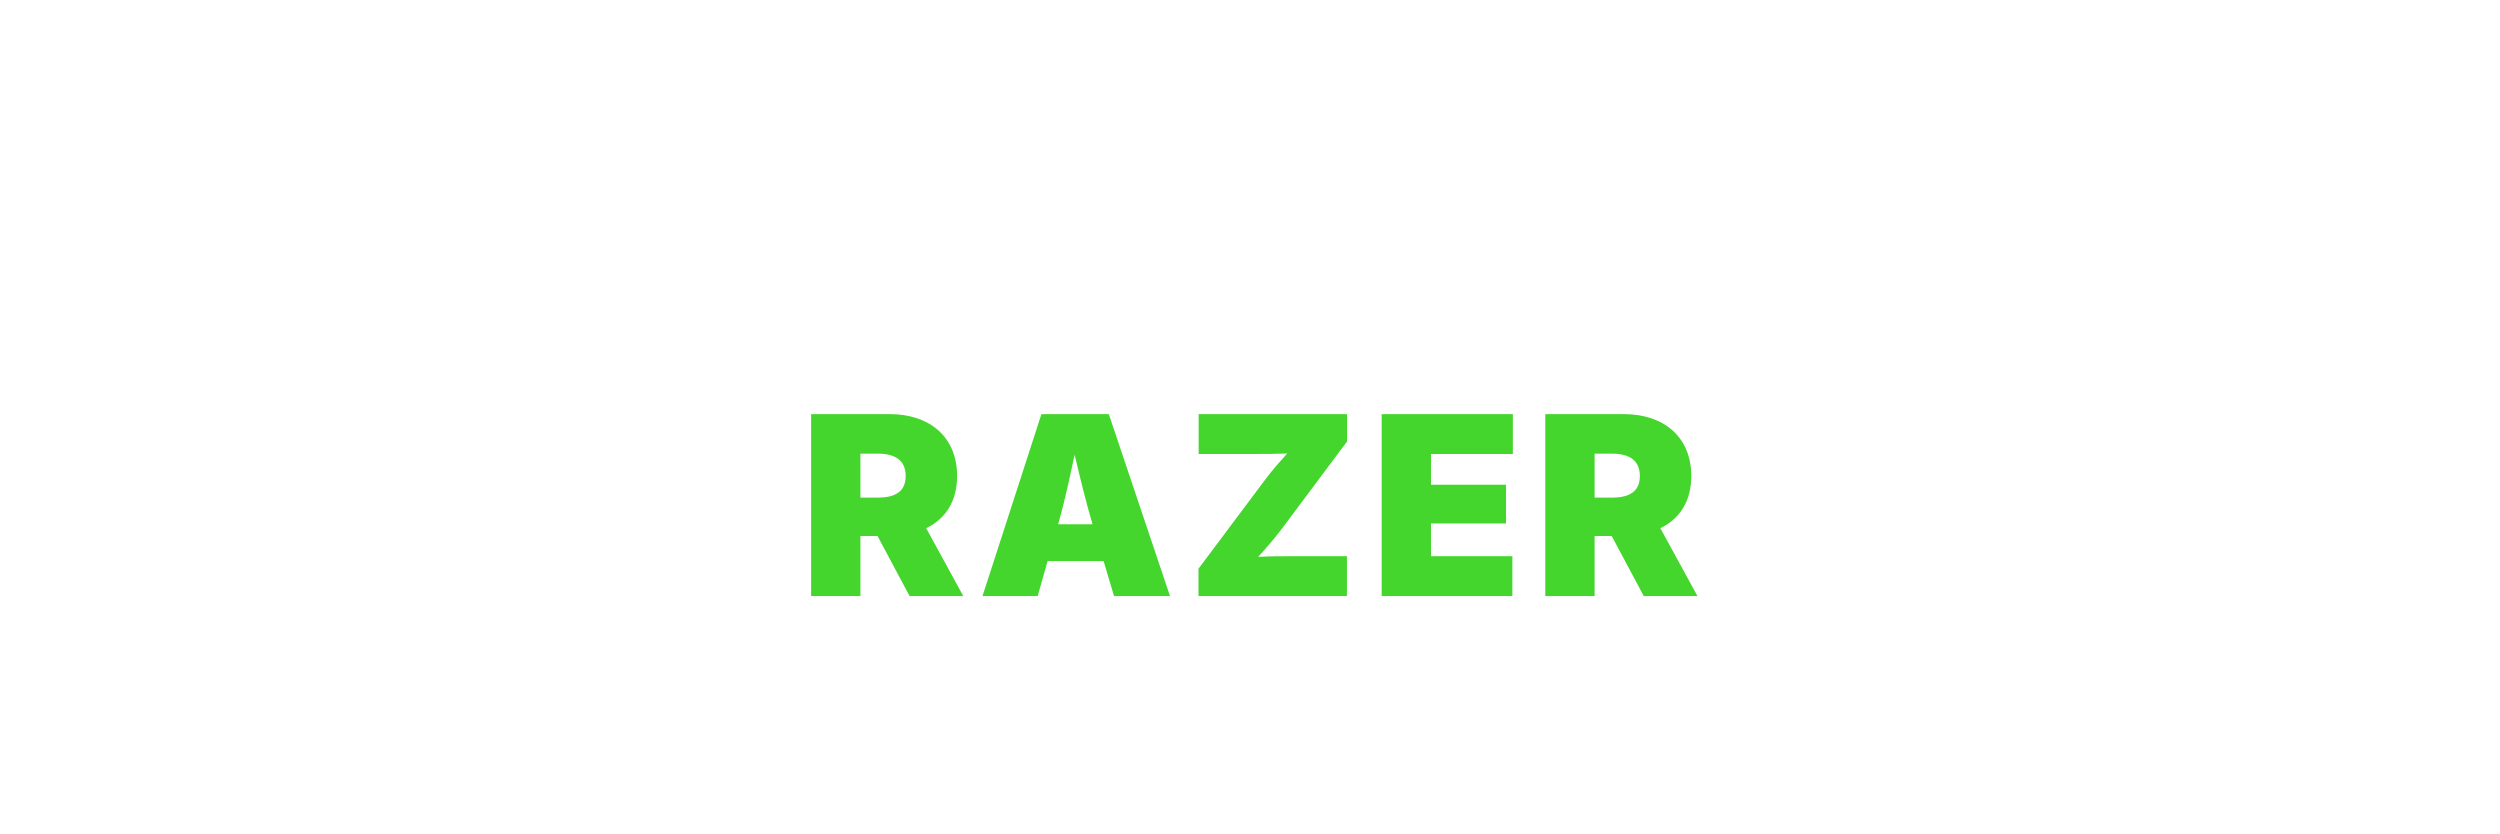
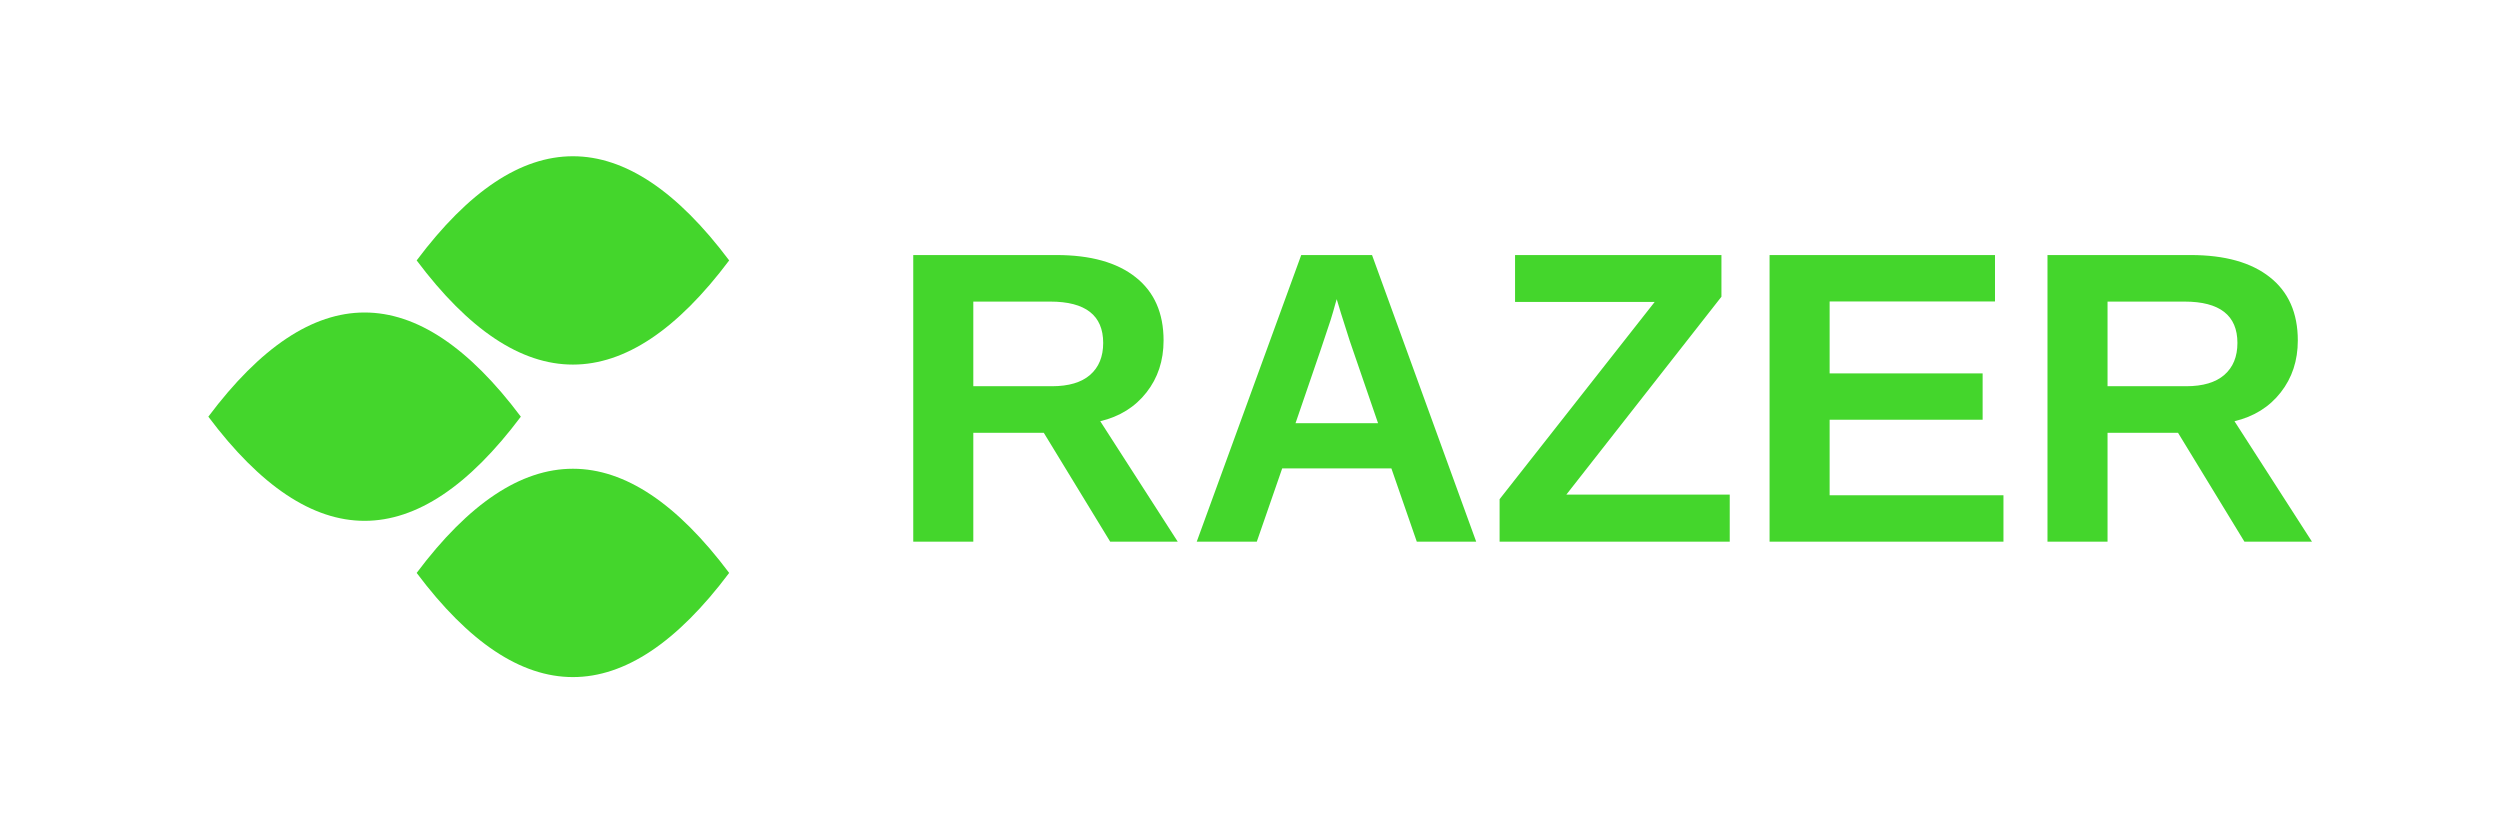
- <svg xmlns="http://www.w3.org/2000/svg" width="240" height="80" viewBox="0 0 240 80">
-   <text x="120" y="48" text-anchor="middle" dominant-baseline="middle" font-family="'Inter','Segoe UI',Arial,sans-serif" font-weight="900" font-size="24" fill="#44D62C" letter-spacing="1">RAZER</text>
+ <svg xmlns="http://www.w3.org/2000/svg" viewBox="0 0 240 80">
+   <path d="M20 40 q15 -20 30 0 q-15 20 -30 0" fill="#44D62C" />
+   <path d="M40 25 q15 -20 30 0 q-15 20 -30 0" fill="#44D62C" />
+   <path d="M40 55 q15 -20 30 0 q-15 20 -30 0" fill="#44D62C" />
+   <text x="85" y="52" fill="#44D62C" font-family="Arial, sans-serif" font-weight="bold" font-size="40">RAZER</text>
</svg>
